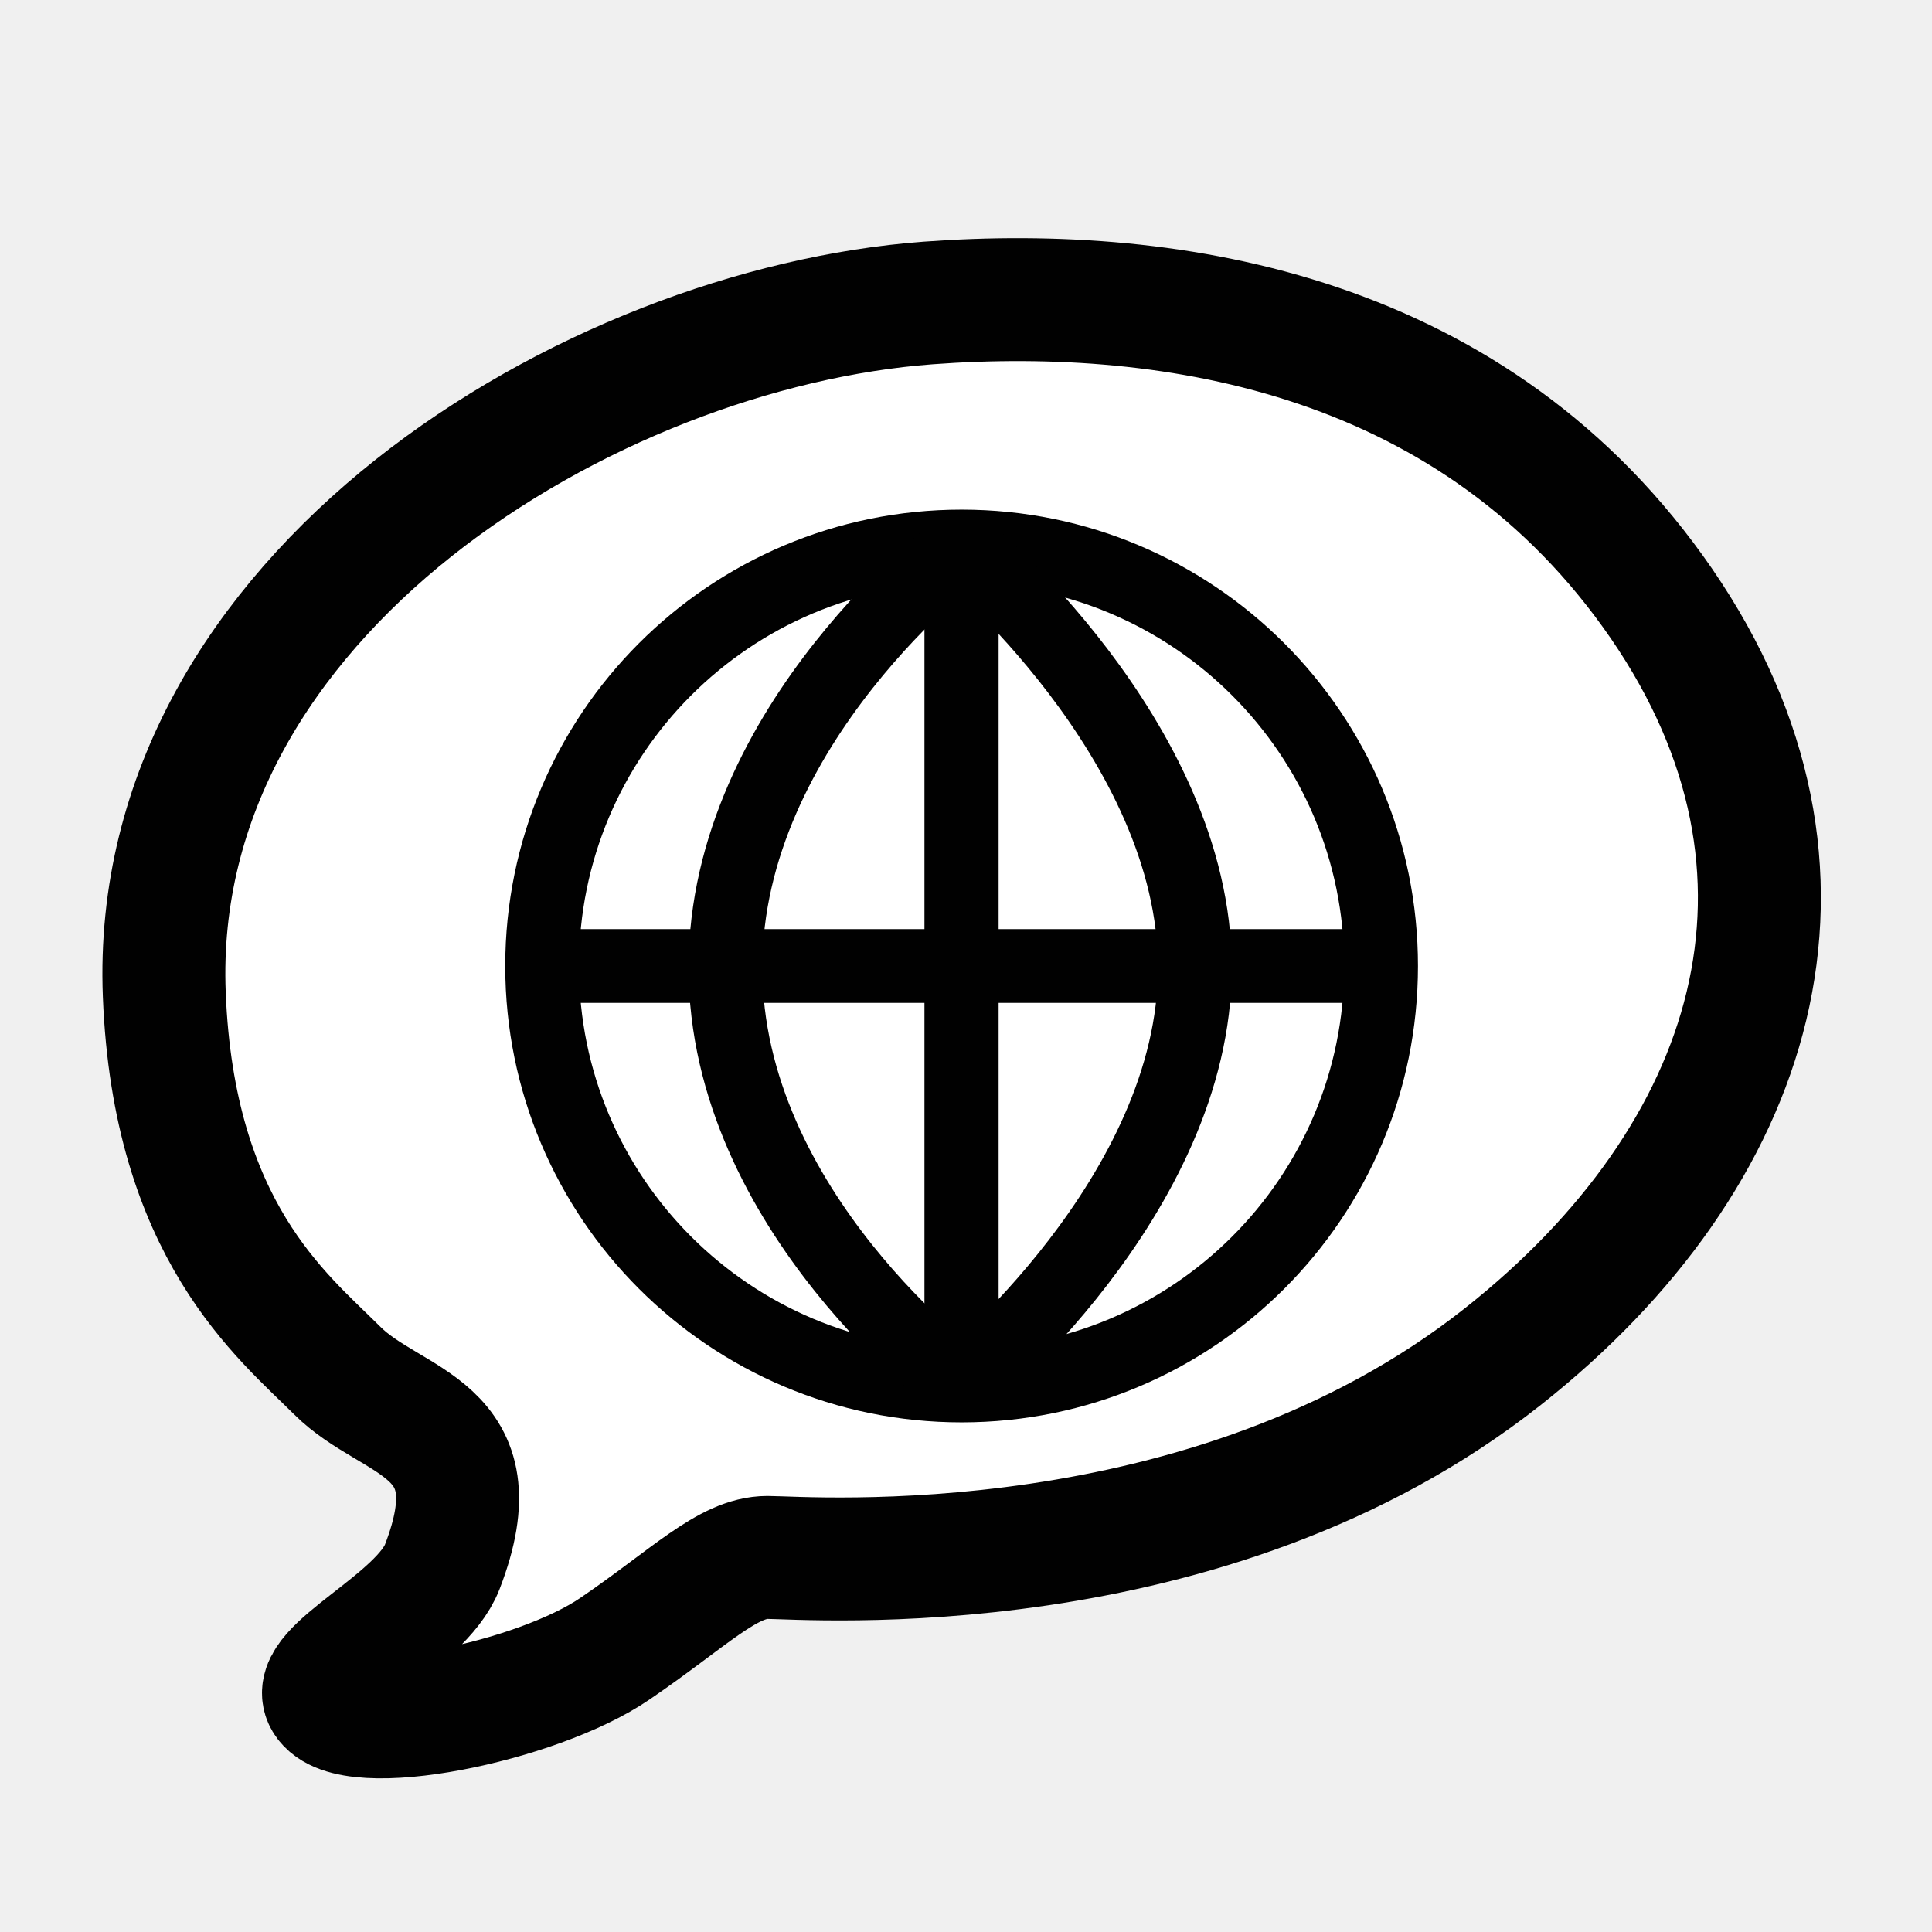
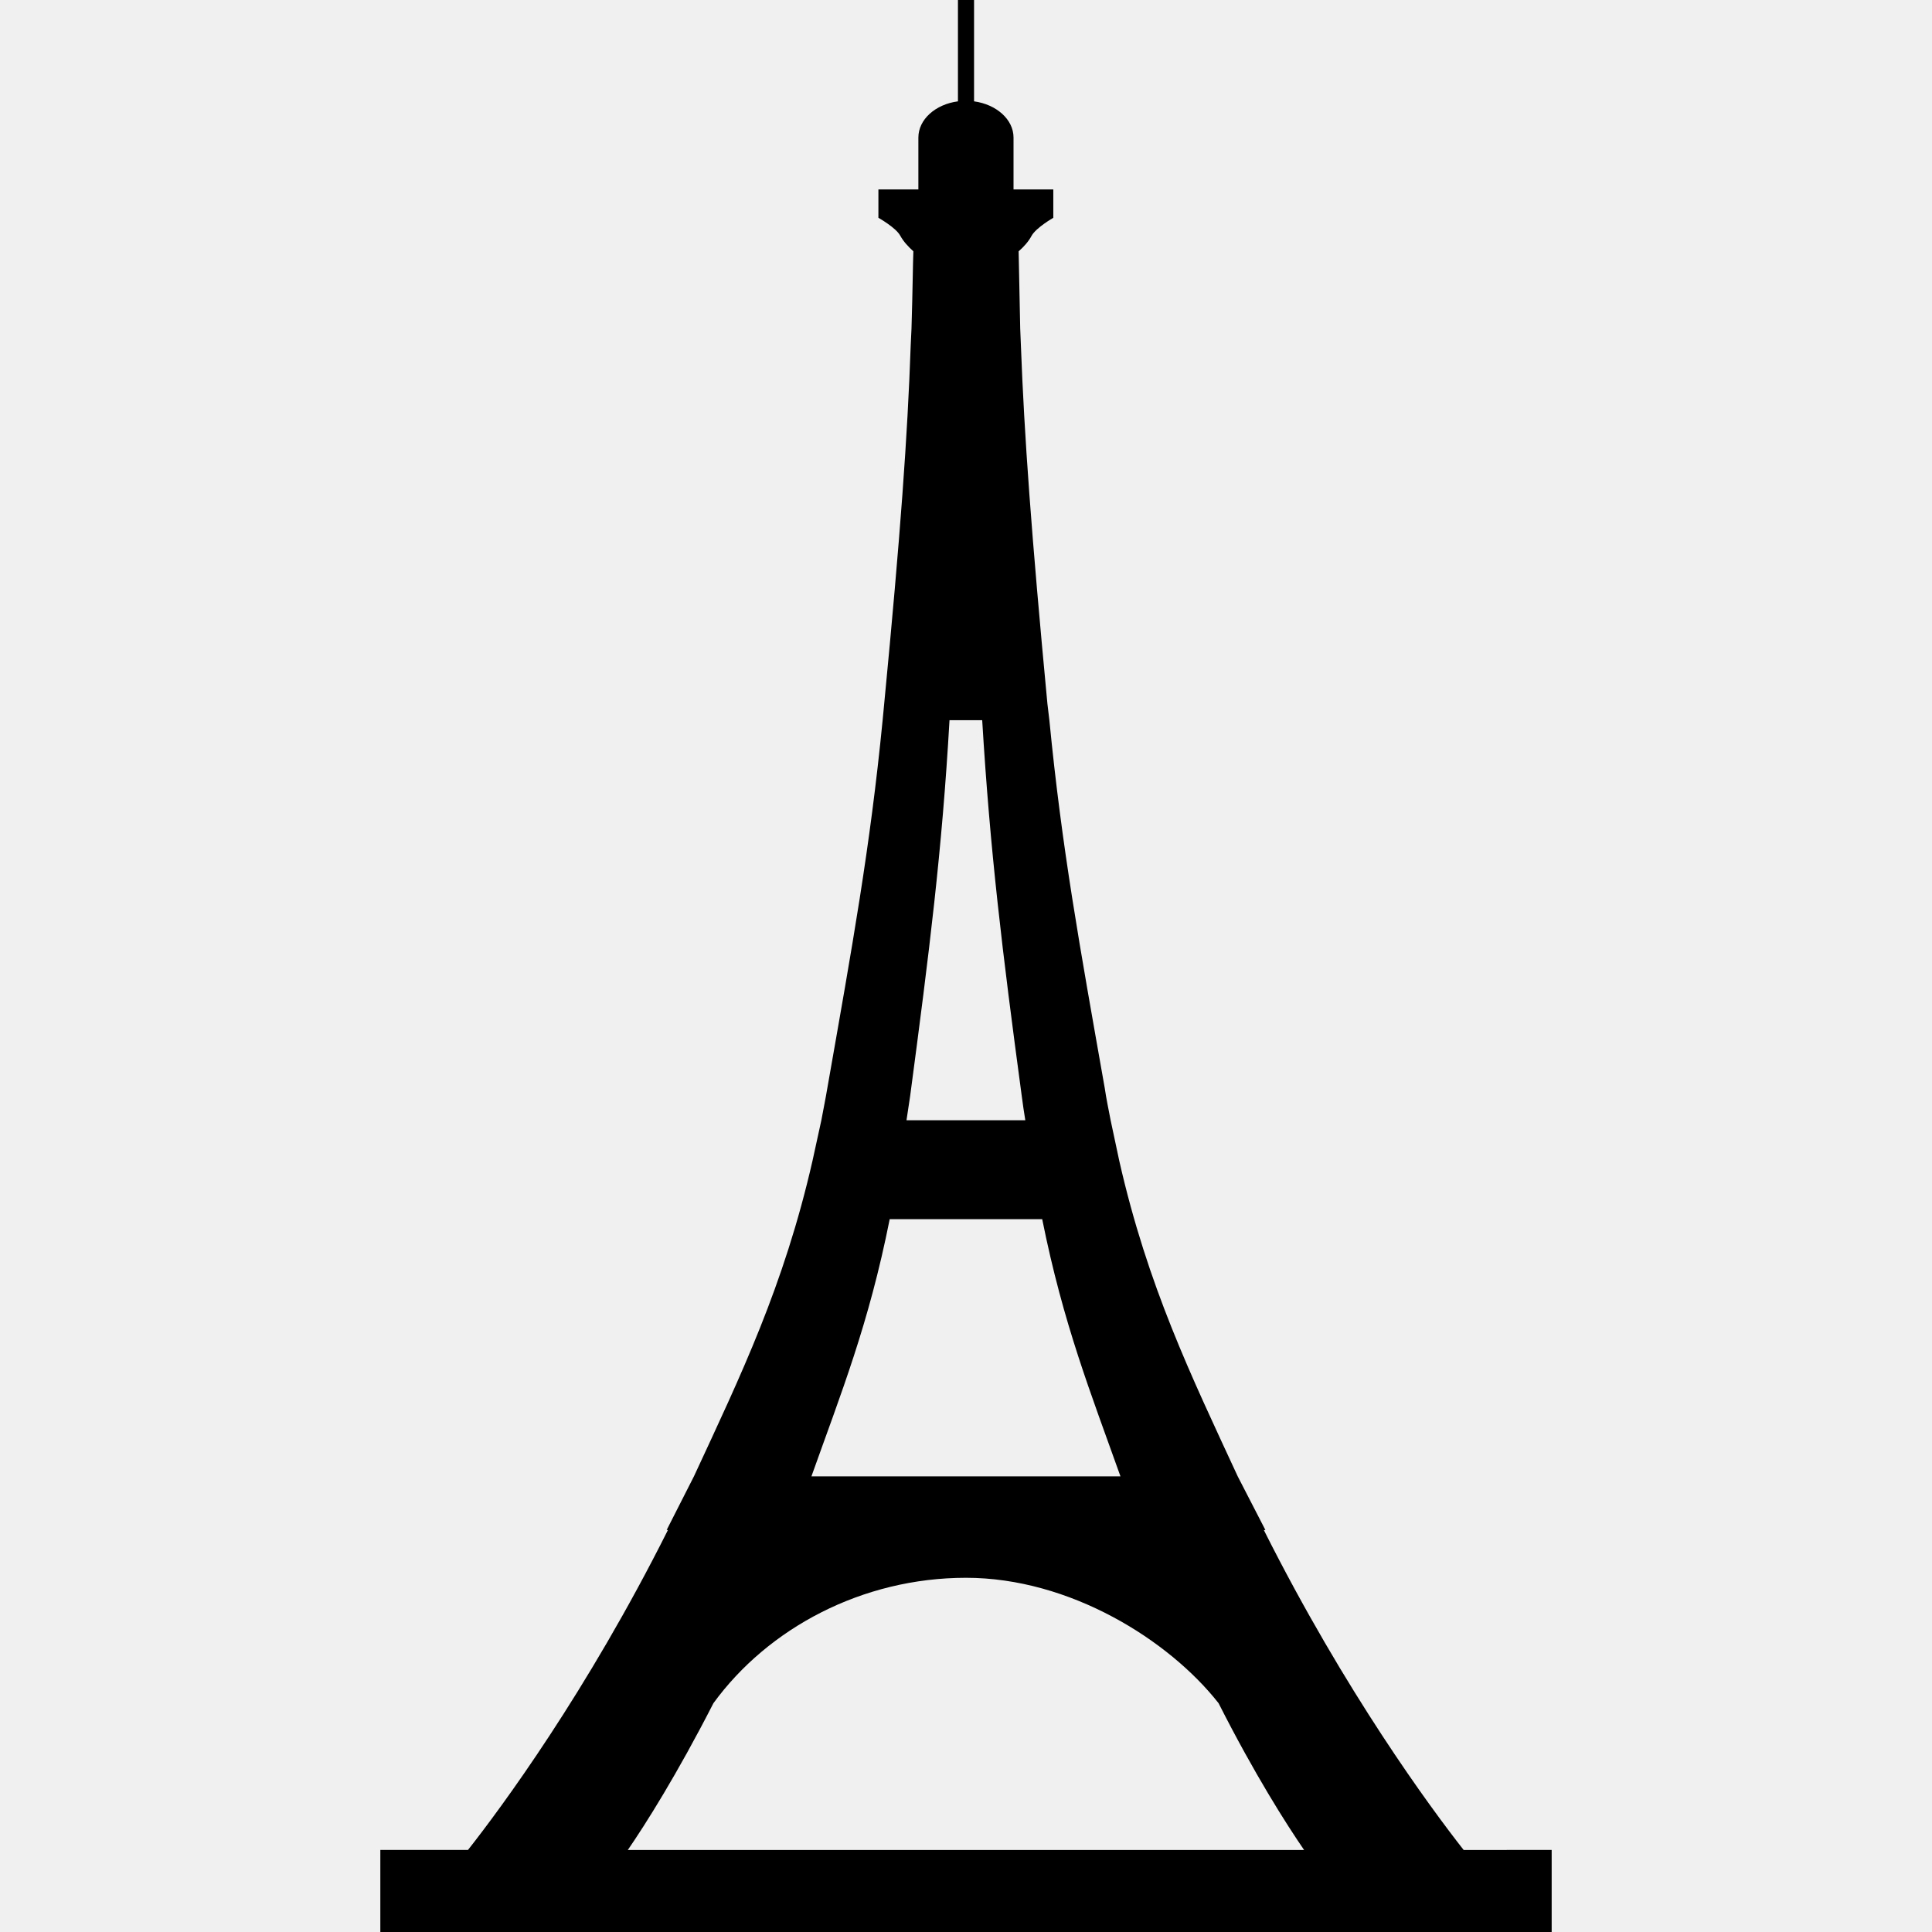
- <svg xmlns="http://www.w3.org/2000/svg" enable-background="new 0 0 55 55" height="55px" version="1.1" viewBox="0 0 55 55" width="55px" x="0px" xml:space="preserve" y="0px">
-   <g display="block" id="activity-helloworld">
-     <path d="M9.263,48.396c0.682,1.152,6.027,0.059,8.246-1.463   c2.102-1.432,3.207-2.596,4.336-2.596c1.133,0,12.54,0.92,20.935-5.715c7.225-5.707,9.773-13.788,4.52-21.437   c-5.252-7.644-13.832-9.08-20.878-8.56C16.806,9.342,4.224,16.91,4.677,28.313c0.264,6.711,3.357,9.143,4.922,10.703   c1.562,1.566,4.545,1.566,2.992,5.588C11.981,46.183,8.753,47.522,9.263,48.396z" display="inline" fill="#FFFFFF" stroke="#010101" stroke-width="3.5" />
+ <svg xmlns="http://www.w3.org/2000/svg" version="1.1" id="Capa_1" x="0px" y="0px" viewBox="0 0 19.674 19.674" style="enable-background:new 0 0 19.674 19.674;" xml:space="preserve">
+   <g>
+     <path d="M14.905,18.839c-0.336-0.428-1.204-1.604-2.035-3.258h0.016l-0.282-0.547c-0.475-1.026-0.916-1.935-1.206-3.212     l-0.088-0.413c-0.021-0.11-0.044-0.218-0.06-0.328c-0.256-1.451-0.437-2.442-0.564-3.747l-0.02-0.168     c-0.162-1.713-0.236-2.731-0.27-3.651l-0.007-0.17c-0.008-0.392-0.014-0.665-0.016-0.786c0.051-0.044,0.1-0.098,0.132-0.158     c0.046-0.083,0.221-0.183,0.221-0.183V1.929h-0.405V1.401c0-0.185-0.175-0.338-0.402-0.369V0H9.755v1.032     c-0.229,0.03-0.403,0.184-0.403,0.369v0.528H8.945v0.289c0,0,0.179,0.1,0.223,0.183c0.033,0.06,0.083,0.113,0.133,0.158     C9.296,2.68,9.294,2.953,9.282,3.345l-0.008,0.17c-0.032,0.92-0.105,1.938-0.27,3.651L8.988,7.334     C8.86,8.639,8.68,9.628,8.425,11.08c-0.018,0.109-0.041,0.218-0.061,0.328l-0.09,0.412c-0.292,1.279-0.731,2.187-1.207,3.213     L6.789,15.58h0.013c-0.829,1.654-1.699,2.83-2.036,3.258H3.873v0.836h11.928v-0.836L14.905,18.839L14.905,18.839z M9.268,11.163     c0.196-1.477,0.325-2.498,0.401-3.829h0.333c0.08,1.331,0.204,2.352,0.403,3.829c0.01,0.081,0.023,0.163,0.036,0.245h-1.21     C9.244,11.326,9.256,11.244,9.268,11.163z M9.06,12.415h1.553c0.215,1.071,0.495,1.771,0.797,2.619H8.263     C8.565,14.186,8.847,13.486,9.06,12.415z M6.393,18.839c0.179-0.26,0.501-0.769,0.872-1.495c0.557-0.765,1.516-1.277,2.572-1.277     s2.065,0.632,2.572,1.277c0.368,0.727,0.692,1.234,0.871,1.495H6.393z" />
  </g>
-   <circle cx="27.375" cy="27.5" r="19.903" transform="matrix(0.6,0,0,0.6,10.95,11)" id="circle4" fill="#FFFFFF" stroke="#010101" stroke-width="3.5" display="inline" />
-   <g transform="matrix(0.6,0,0,0.6,10.95,11)" id="g6" style="display:inline">
-     <path d="m 27.376,7.598 c 0,0 -11.205,8.394 -11.205,19.976 0,11.583 11.205,19.829 11.205,19.829" id="path8" fill="#FFFFFF" stroke="#010101" stroke-width="3.5" />
-     <path d="m 27.376,7.598 c 0,0 11.066,9.141 11.066,19.976 0,10.839 -11.066,19.829 -11.066,19.829" id="path10" fill="#FFFFFF" stroke="#010101" stroke-width="3.5" />
-     <line x1="27.376" x2="27.376" y1="7.598" y2="47.402" id="line12" fill="#FFFFFF" stroke="#010101" stroke-width="3.5" />
-     <line x1="27.376" x2="27.376" y1="7.598" y2="47.402" id="line14" fill="#FFFFFF" stroke="#010101" stroke-width="3.5" />
-     <line x1="27.376" x2="27.376" y1="7.598" y2="47.402" id="line16" fill="#FFFFFF" stroke="#010101" stroke-width="3.5" />
-     <line x1="7.472" x2="47.278" y1="27.5" y2="27.5" id="line18" fill="#FFFFFF" stroke="#010101" stroke-width="3.5" />
-   </g>
+   <g>
+ </g>
+   <g>
+ </g>
+   <g>
+ </g>
+   <g>
+ </g>
+   <g>
+ </g>
+   <g>
+ </g>
+   <g>
+ </g>
+   <g>
+ </g>
+   <g>
+ </g>
+   <g>
+ </g>
+   <g>
+ </g>
+   <g>
+ </g>
+   <g>
+ </g>
+   <g>
+ </g>
+   <g>
+ </g>
</svg>
